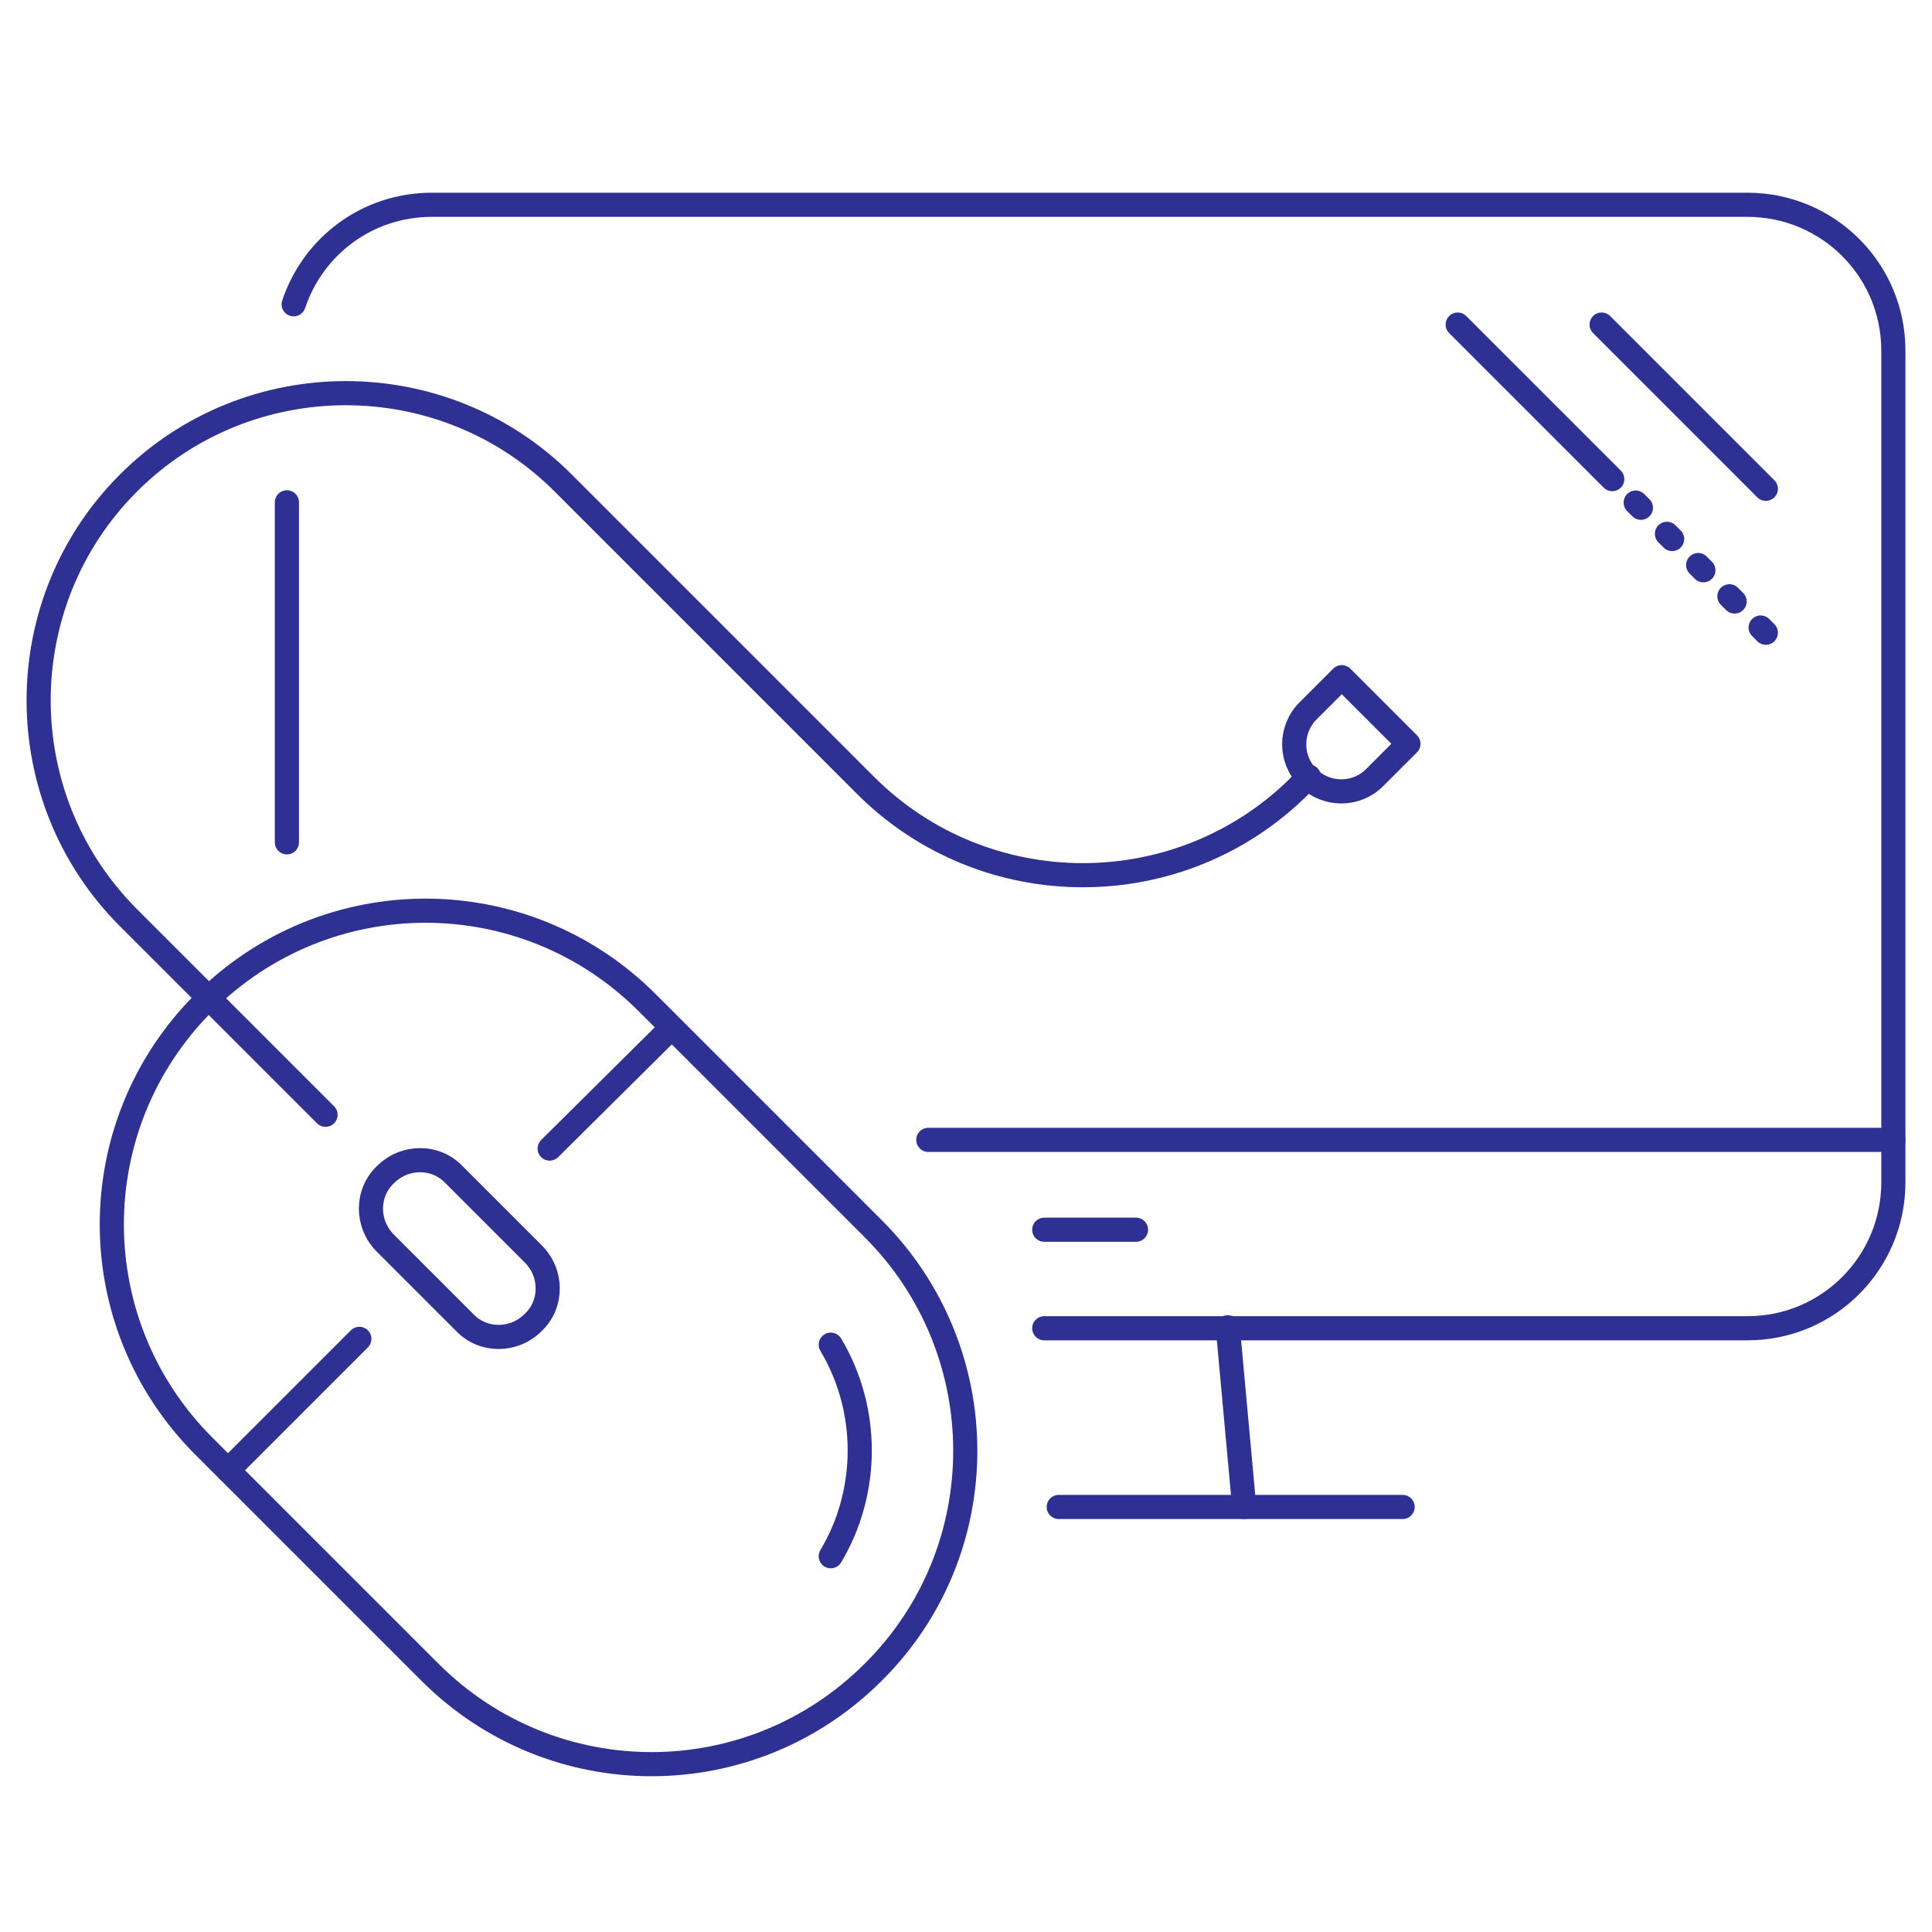
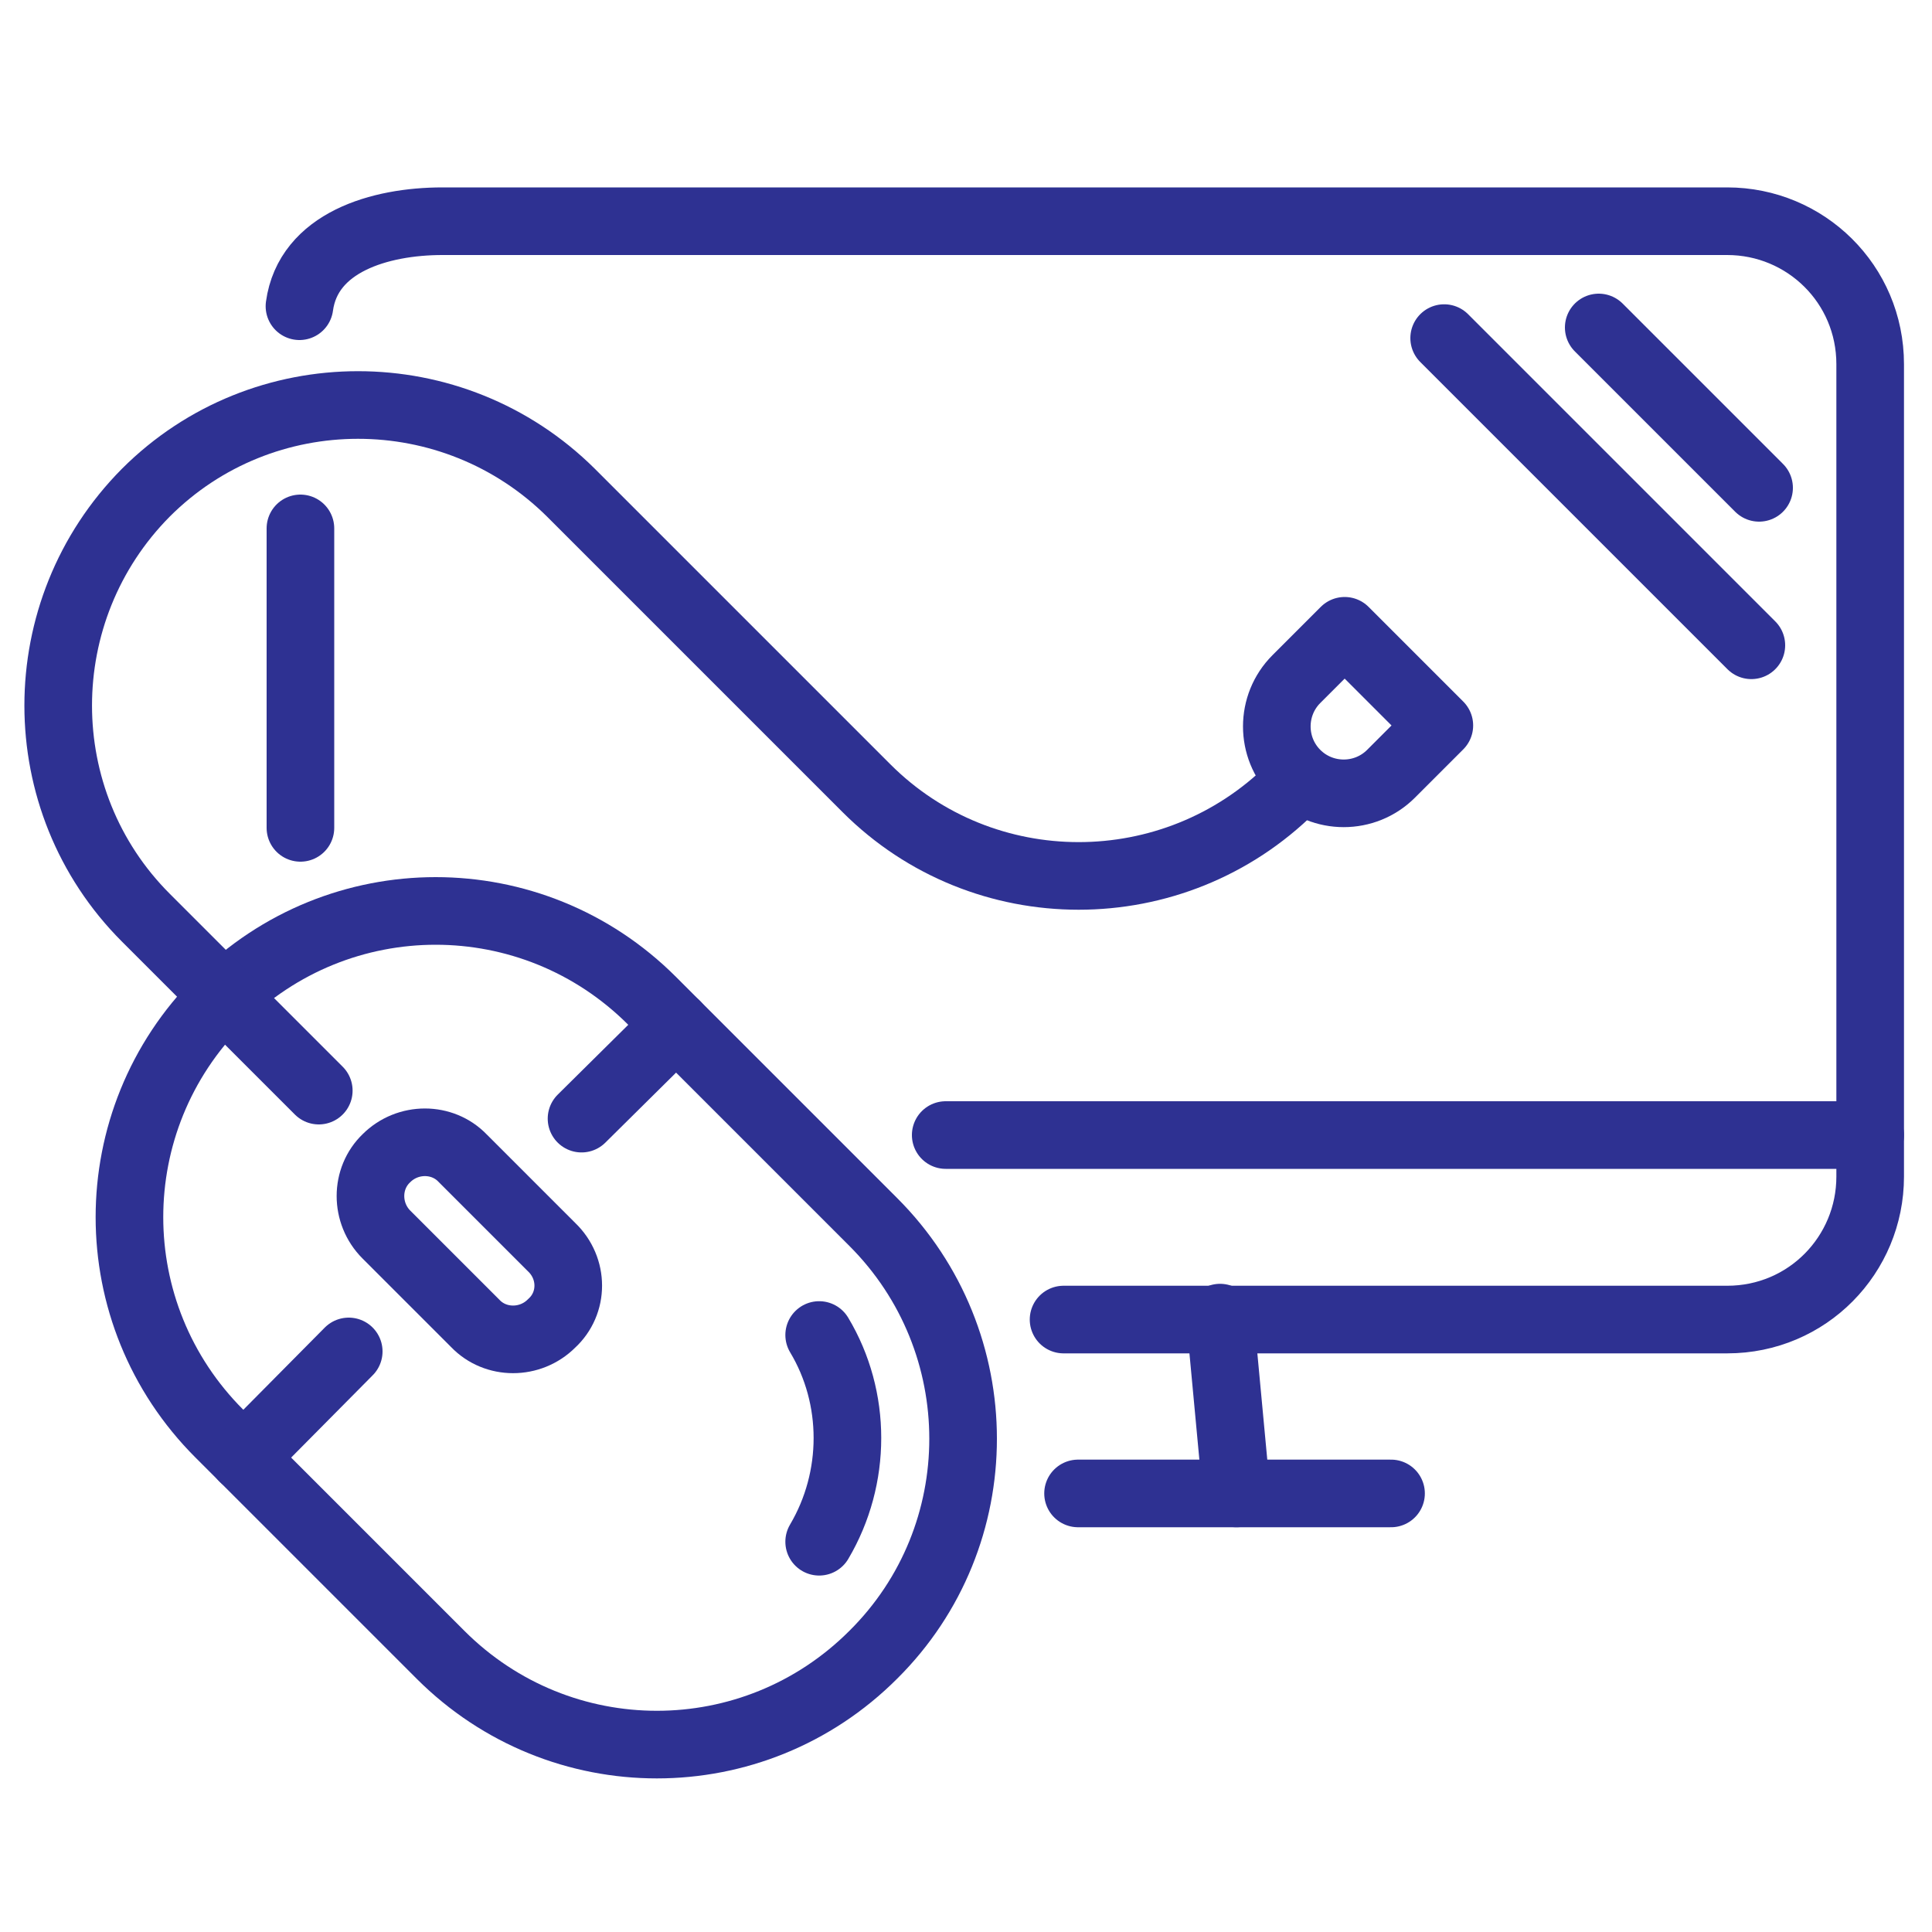
<svg xmlns="http://www.w3.org/2000/svg" version="1.1" id="Layer_1" x="0px" y="0px" viewBox="0 0 200 200" style="enable-background:new 0 0 200 200;" xml:space="preserve">
  <style type="text/css">
- 	.st0{fill:none;stroke:#2E3192;stroke-width:2.5;stroke-linecap:round;stroke-linejoin:round;stroke-miterlimit:10;}
- 	
- 		.st1{fill:none;stroke:#2E3192;stroke-width:2.5;stroke-linecap:round;stroke-linejoin:round;stroke-miterlimit:10;stroke-dasharray:0.762,3.811;}
+ 	.st0{fill:none;stroke:#2E3192;stroke-width:7;stroke-linecap:round;stroke-linejoin:round;stroke-miterlimit:10;}
</style>
-   <line class="st0" x1="29.7" y1="87.2" x2="29.7" y2="52" />
-   <path class="st0" d="M30.4,31.5c2-6,7.6-10.3,14.3-10.3h136.2c8.3,0,15.1,6.7,15.1,15.1v86.1c0,8.3-6.7,15.1-15.1,15.1h-72.8" />
-   <line class="st0" x1="108.1" y1="127.3" x2="117.6" y2="127.3" />
-   <line class="st0" x1="96.1" y1="118" x2="196" y2="118" />
-   <line class="st0" x1="127.1" y1="137.4" x2="128.8" y2="156" />
-   <line class="st0" x1="109.6" y1="156" x2="145.2" y2="156" />
-   <line class="st0" x1="182.8" y1="50.6" x2="165.8" y2="33.6" />
-   <line class="st0" x1="166.9" y1="49.6" x2="150.9" y2="33.6" />
-   <line class="st1" x1="182.8" y1="65.5" x2="166.9" y2="49.6" />
-   <path class="st0" d="M90.4,173.1L90.4,173.1c-12.7,12.7-33.2,12.7-45.9,0l-23.4-23.4c-12.7-12.7-12.7-33.2,0-45.9l0,0  c12.7-12.7,33.2-12.7,45.9,0l23.4,23.4C103.1,139.9,103.1,160.5,90.4,173.1z" />
-   <path class="st0" d="M86,139.2c4,6.7,4,15.2,0,21.9" />
-   <line class="st0" x1="56.9" y1="118.9" x2="69.5" y2="106.4" />
-   <line class="st0" x1="23.6" y1="152.2" x2="37.2" y2="138.6" />
-   <path class="st0" d="M21.6,103.3L13.3,95c-12.4-12.4-12.4-32.6,0-45l0,0c12.4-12.4,32.6-12.4,45,0l31.3,31.3  c12.4,12.4,32.6,12.4,45,0l0.9-0.9" />
-   <path class="st0" d="M55.2,136.9L55.2,136.9c-2,2-5.2,2-7.1,0l-8.2-8.2c-2-2-2-5.2,0-7.1l0,0c2-2,5.2-2,7.1,0l8.2,8.2  C57.2,131.8,57.2,135,55.2,136.9z" />
-   <path class="st0" d="M145.8,77l-3.5,3.5c-1.9,1.9-5,1.9-6.9,0l0,0c-1.9-1.9-1.9-5,0-6.9l3.5-3.5L145.8,77z" />
-   <line class="st0" x1="33.7" y1="115.4" x2="21.6" y2="103.3" />
+   <line class="st0" x1="31.1" y1="85.7" x2="31.1" y2="54.7" />
+   <path class="st0" d="M31,31.7c0.9-6.6,8.3-8.8,14.8-8.8h133c8.1,0,14.8,6.5,14.8,14.8v84.1c0,8.1-6.5,14.8-14.8,14.8h-68.7" />
+   <line class="st0" x1="97.9" y1="117.5" x2="193.6" y2="117.5" />
+   <line class="st0" x1="126.3" y1="136.4" x2="128" y2="154.6" />
+   <line class="st0" x1="111.6" y1="154.6" x2="144" y2="154.6" />
+   <line class="st0" x1="182.1" y1="50.5" x2="165.5" y2="33.9" />
+   <line class="st0" x1="181.3" y1="66.8" x2="149.5" y2="35" />
+   <path class="st0" d="M90.4,171.3L90.4,171.3c-12.4,12.4-32.4,12.4-44.8,0l-22.9-22.9c-12.4-12.4-12.4-32.4,0-44.8l0,0  c12.4-12.4,32.4-12.4,44.8,0l22.9,22.9C102.8,138.9,102.8,159,90.4,171.3z" />
+   <path class="st0" d="M84.8,138.2c3.9,6.5,3.9,14.8,0,21.4" />
+   <line class="st0" x1="60.2" y1="115.8" x2="70" y2="106.1" />
+   <line class="st0" x1="25.2" y1="150.9" x2="36.1" y2="139.9" />
+   <path class="st0" d="M23.2,103.1L15.1,95C3,82.9,3,63.2,15.1,51l0,0c12.1-12.1,31.8-12.1,44,0l30.6,30.6c12.1,12.1,31.8,12.1,44,0  l0.9-0.9" />
+   <path class="st0" d="M57.1,137L57.1,137c-2.2,2.2-5.8,2.2-7.9,0l-9.2-9.2c-2.2-2.2-2.2-5.8,0-7.9l0,0c2.2-2.2,5.8-2.2,7.9,0l9.2,9.2  C59.4,131.3,59.4,134.9,57.1,137z" />
+   <path class="st0" d="M149,75.1l-5,5c-2.7,2.7-7.1,2.7-9.8,0l0,0c-2.7-2.7-2.7-7.1,0-9.8l5-5L149,75.1z" />
+   <line class="st0" x1="33" y1="112.9" x2="23.2" y2="103.1" />
</svg>
